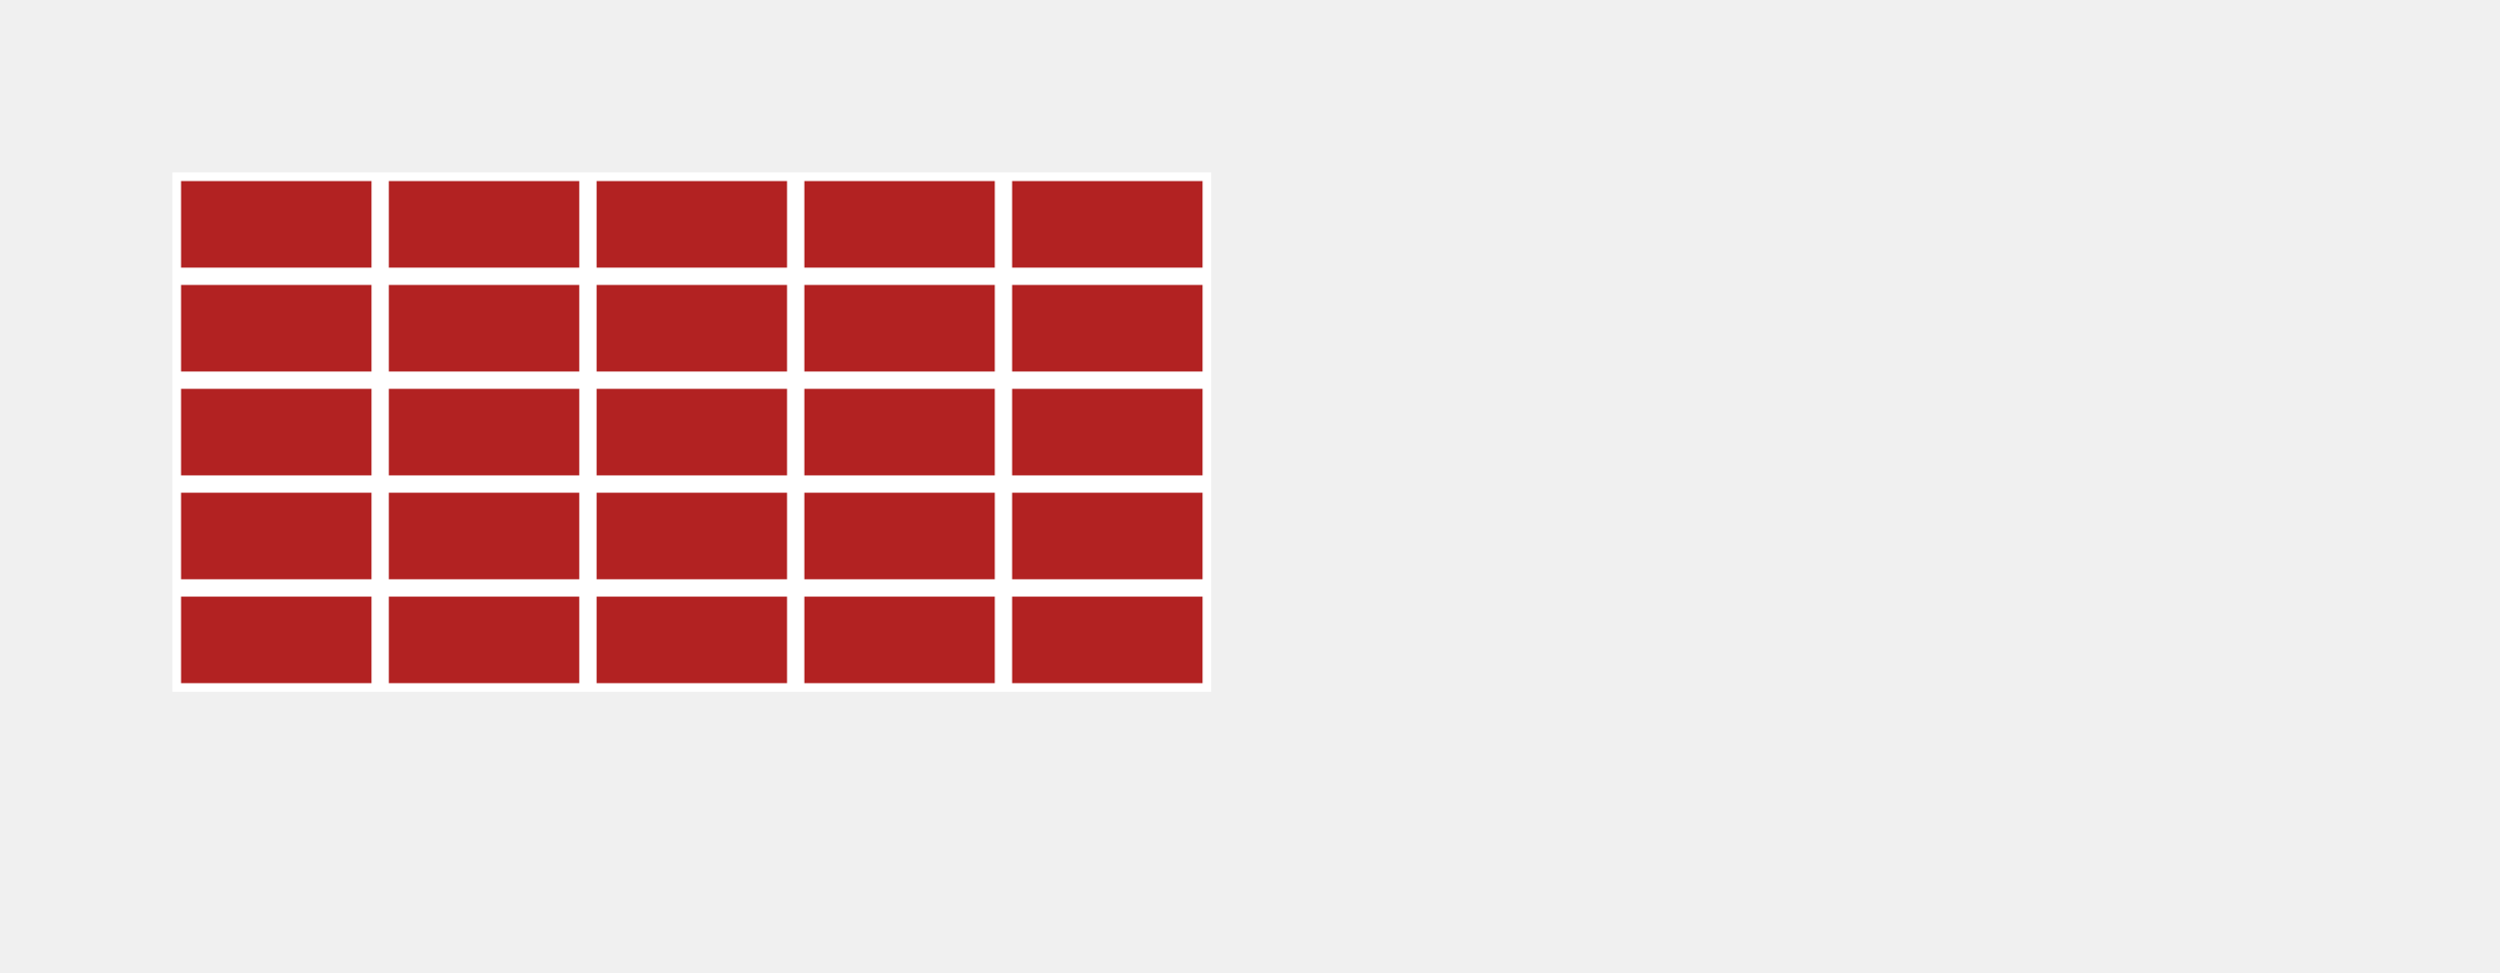
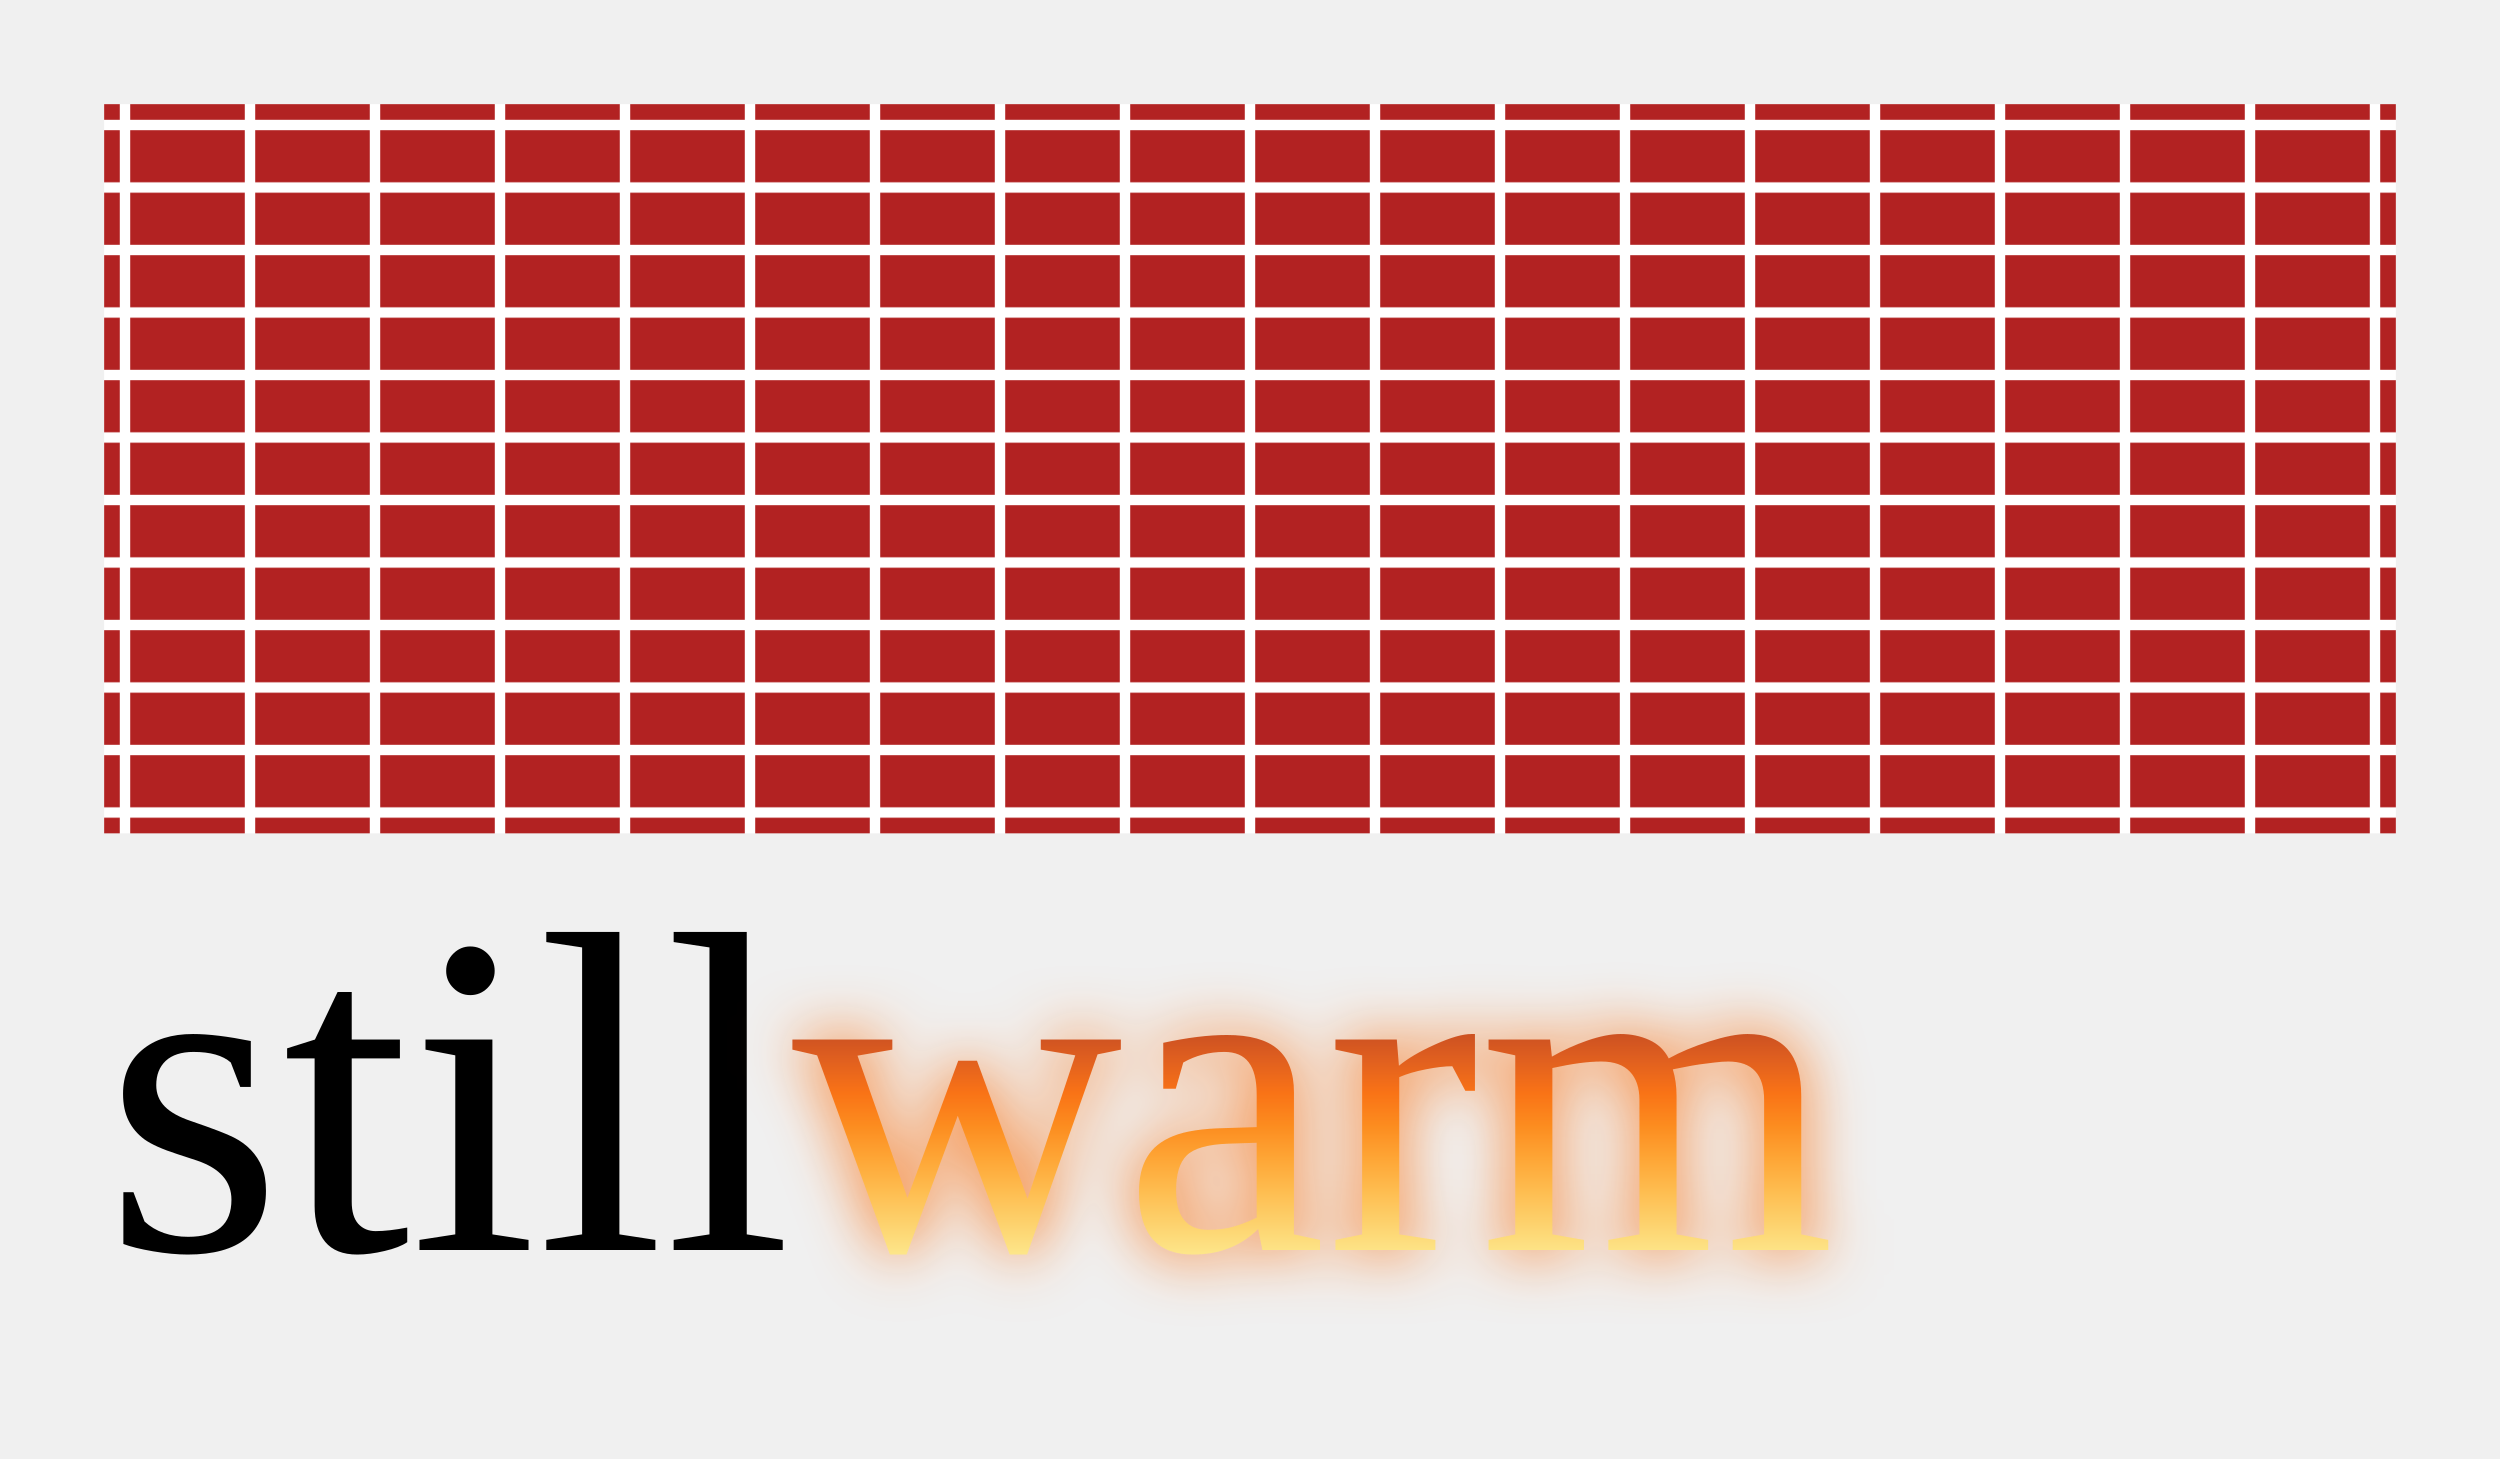
- <svg xmlns="http://www.w3.org/2000/svg" width="144.395" height="56.19" viewBox="-9.958 -9.958 144.395 56.19" version="1.1">
+ <svg xmlns="http://www.w3.org/2000/svg" width="240" height="140" viewBox="0 0 240 140" version="1.1">
  <defs>
-     <pattern id="sa9a129-pattern1" width="12" height="6" patternUnits="userSpaceOnUse">
+     <pattern id="s085795-pattern1" width="12" height="6" patternUnits="userSpaceOnUse">
      <rect x="0" y="0" width="12" height="6" fill="firebrick" stroke="white" />
    </pattern>
+     <linearGradient id="s085795-linearGradient1" x1="0.5" y1="1" x2="0.5" y2="0">
+       <stop offset="0" stop-color="#fde68a" />
+       <stop offset="0.1" stop-color="#fdd16c" />
+       <stop offset="0.2" stop-color="#febc4f" />
+       <stop offset="0.3" stop-color="#fea535" />
+       <stop offset="0.4" stop-color="#fc8c1f" />
+       <stop offset="0.5" stop-color="#f97316" />
+       <stop offset="0.6" stop-color="#e1601f" />
+       <stop offset="0.7" stop-color="#c84e22" />
+       <stop offset="0.8" stop-color="#b03d22" />
+       <stop offset="0.9" stop-color="#972d21" />
+       <stop offset="1" stop-color="#7f1d1d" />
+     </linearGradient>
+     <filter id="s085795-filter1" x="-50%" y="-50%" width="200%" height="200%" color-interpolation-filters="sRGB">
+       <feGaussianBlur id="s085795-feGaussianBlur1" in="SourceAlpha" stdDeviation="3" result="feGaussianBlur1-out" />
+       <feFlood id="s085795-feFlood1" flood-color="#f97316" flood-opacity="1" result="feFlood1-out" />
+       <feComposite id="s085795-feComposite1" in="feFlood1-out" in2="feGaussianBlur1-out" operator="in" result="feComposite1-out" />
+       <feMerge>
+         <feMergeNode in="feComposite1-out" />
+         <feMergeNode in="SourceGraphic" />
+       </feMerge>
+     </filter>
  </defs>
-   <rect x="0" y="0" width="60" height="30" fill="url(#sa9a129-pattern1)" />
+   <rect x="10" y="10" width="220" height="70" fill="url(#s085795-pattern1)" />
+   <text x="10" y="120" font-size="44">still <tspan visibility="hidden">warm</tspan>
+   </text>
+   <text x="10" y="120" font-size="44" fill="url(#s085795-linearGradient1)" filter="url(#s085795-filter1)">
+     <tspan visibility="hidden">still </tspan>warm</text>
</svg>
